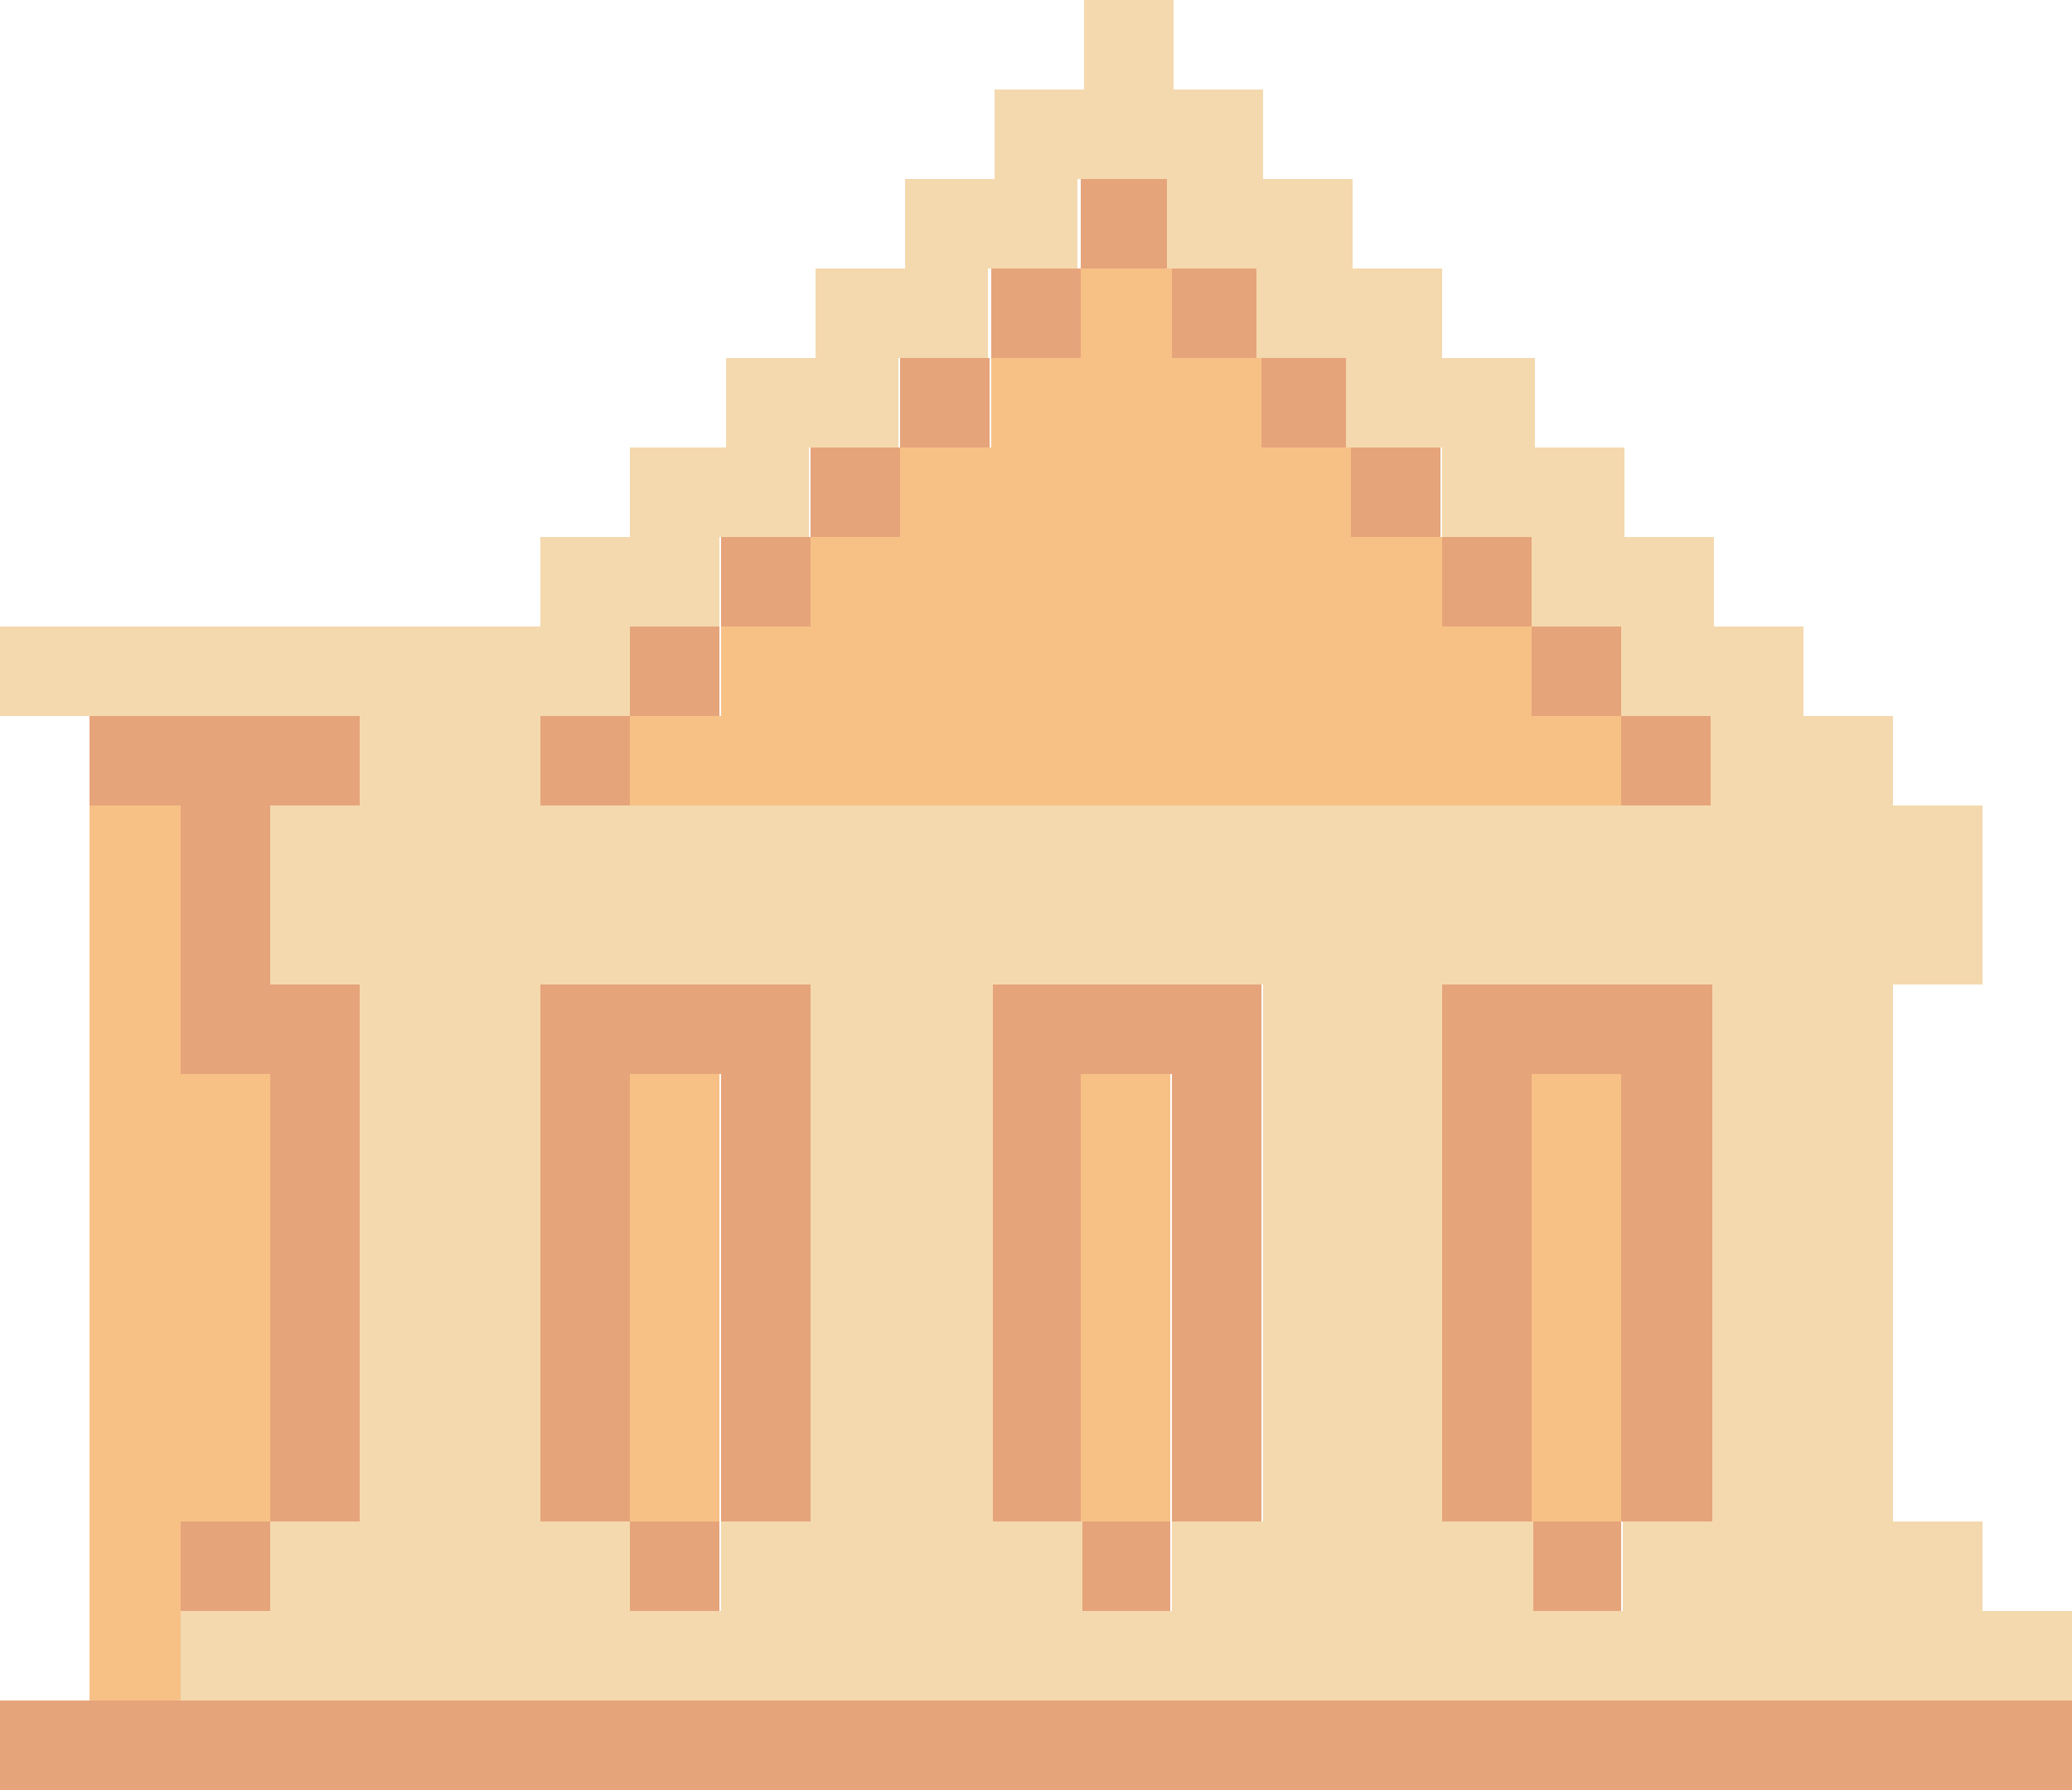
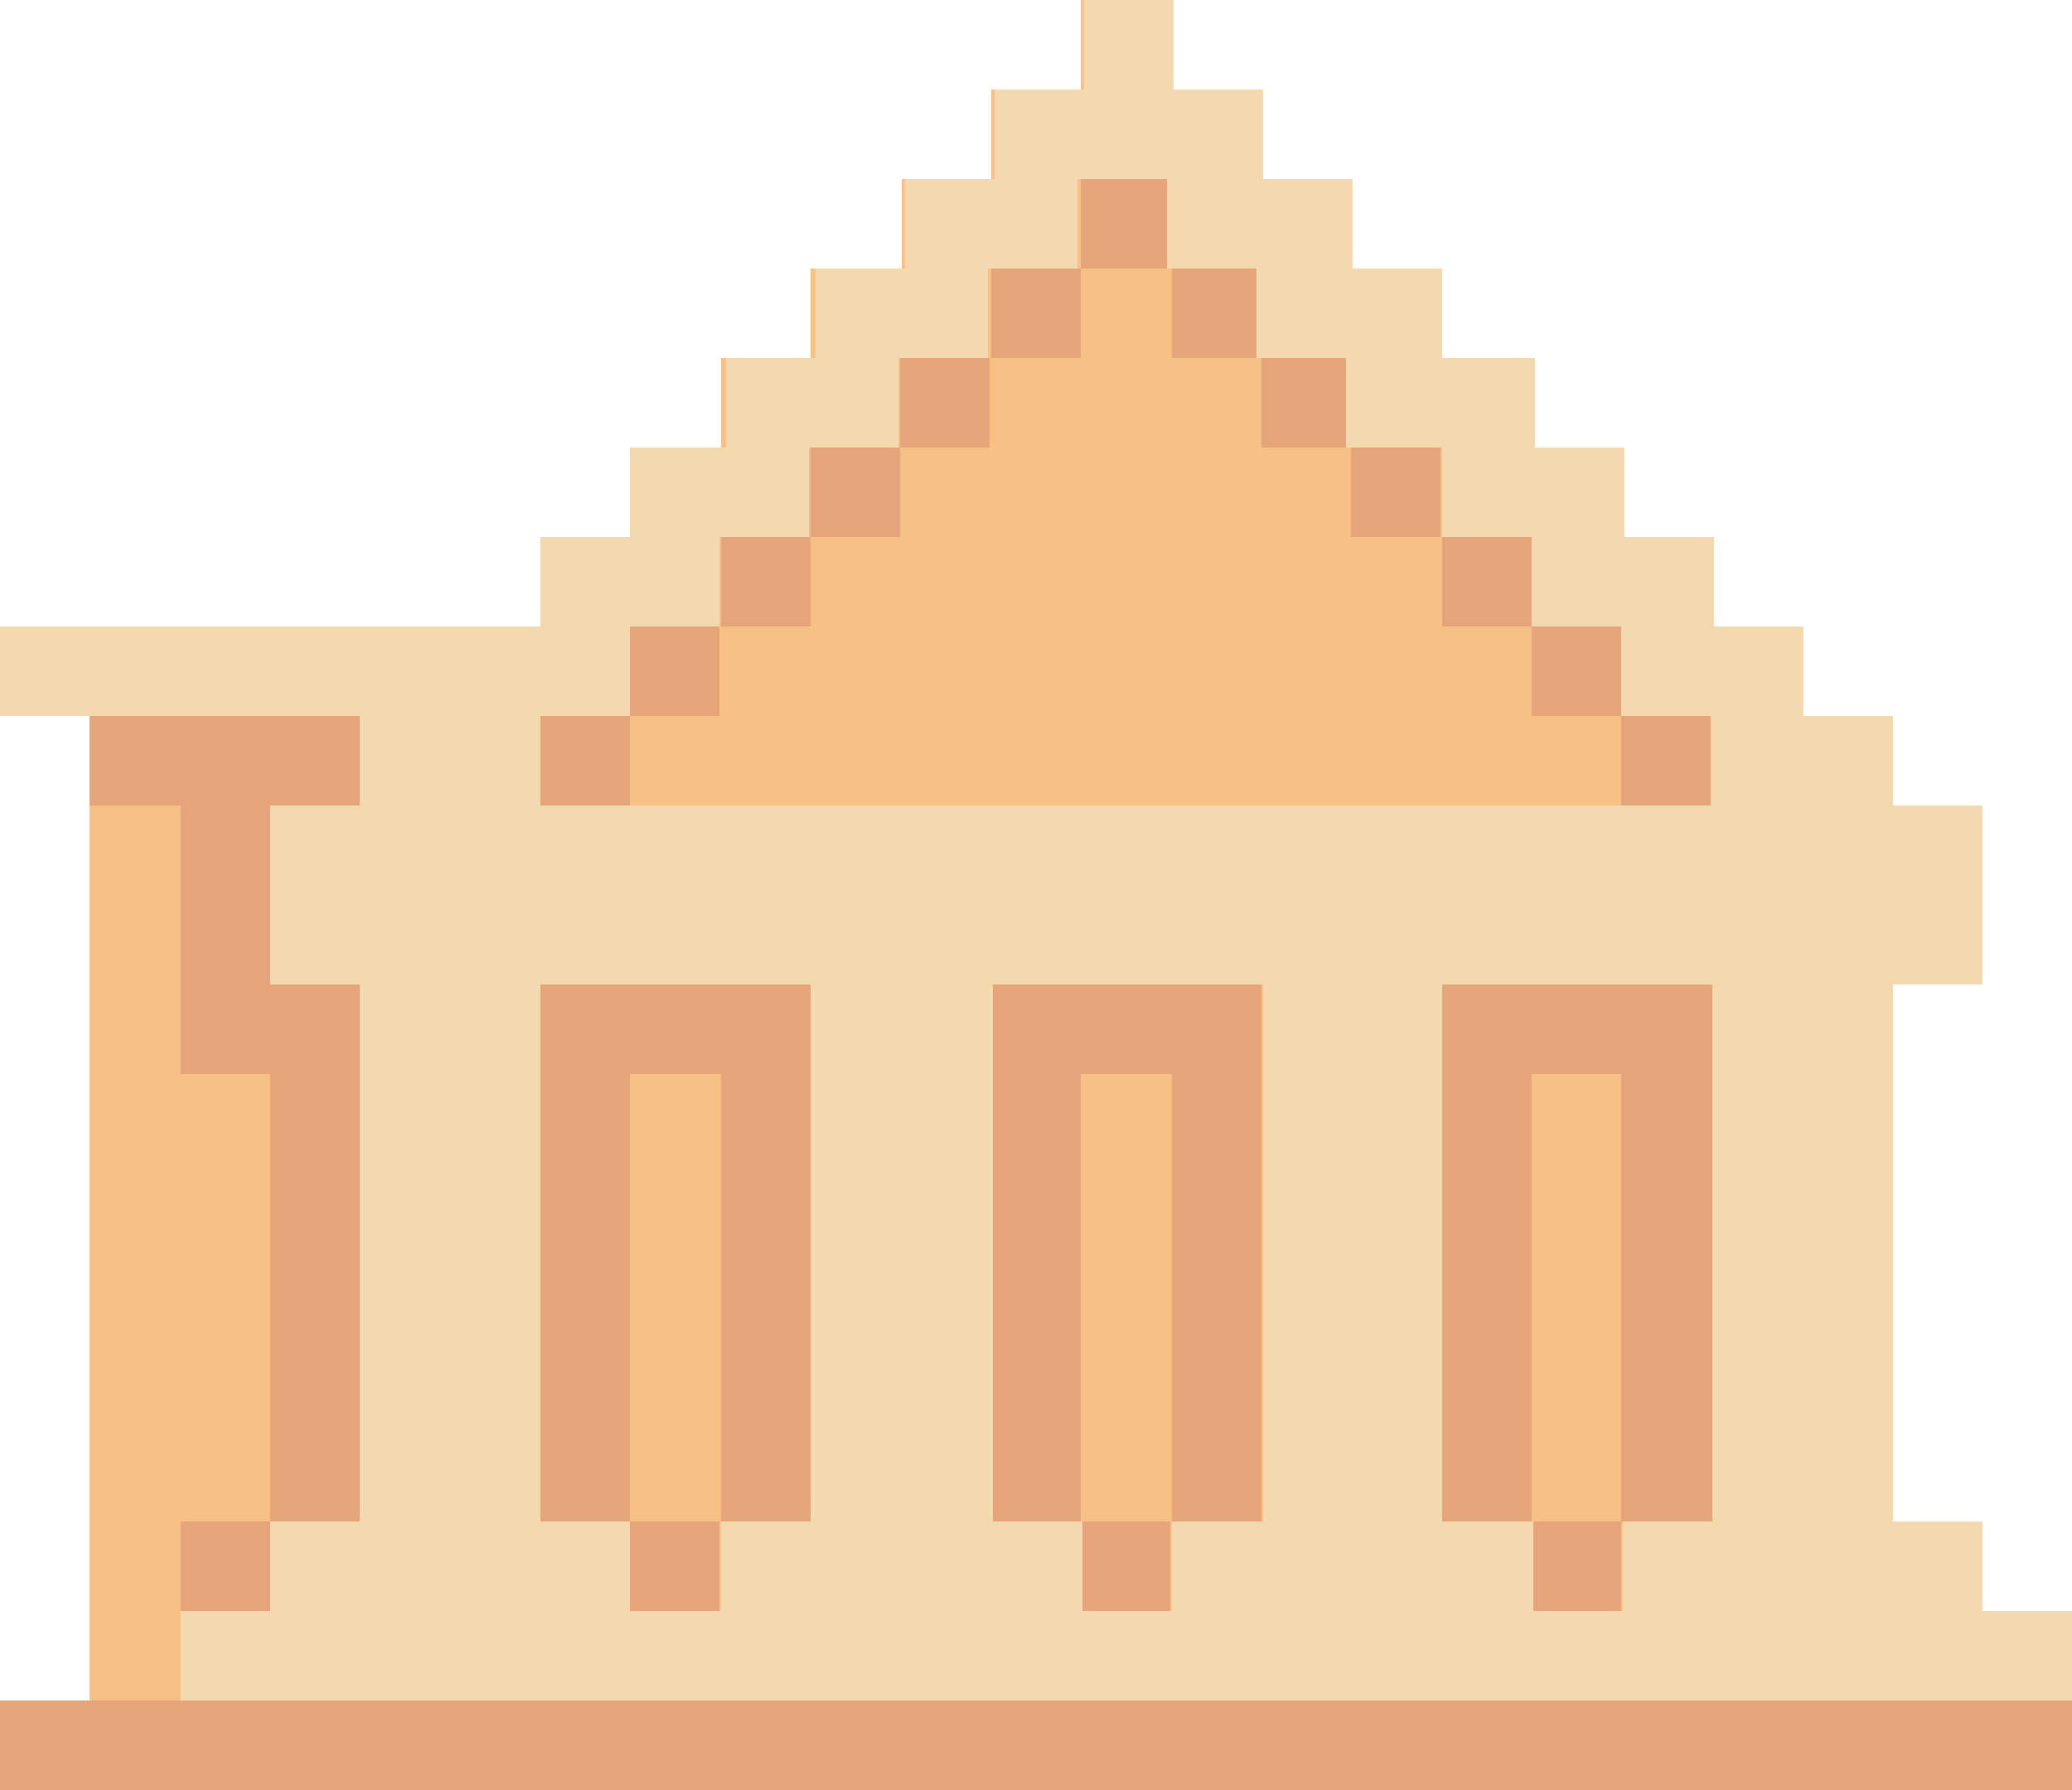
<svg xmlns="http://www.w3.org/2000/svg" version="1.1" id="Слой_1" x="0px" y="0px" viewBox="0 0 125 108" style="enable-background:new 0 0 125 108;" xml:space="preserve">
  <style type="text/css">
- 	.st0{fill:#E6A47B;}
- 	.st1{fill:#F4D9AE;}
- 	.st2{fill:#F7C186;}
+ 	.st0{fill:#F7C186;}
+ 	.st1{fill:#E6A47B;}
+ 	.st2{fill:#F4D9AE;}
</style>
+   <polygon class="st0" points="125,97.2 125,108 0,108 0,102.6 5.4,102.6 5.4,43.2 0,43.2 0,37.8 32.6,37.8 32.6,32.4 38,32.4 38,27   43.5,27 43.5,21.6 48.9,21.6 48.9,16.2 54.4,16.2 54.4,10.8 59.8,10.8 59.8,5.4 65.2,5.4 65.2,0 70.7,0 70.7,5.4 76.1,5.4   76.1,10.8 81.5,10.8 81.5,16.2 87,16.2 87,21.6 92.4,21.6 92.4,27 97.8,27 97.8,32.4 103.3,32.4 103.3,37.8 108.7,37.8 108.7,43.2   114.1,43.2 114.1,48.6 119.6,48.6 119.6,59.4 114.1,59.4 114.1,91.8 119.6,91.8 119.6,97.2 " />
  <g>
-     <rect y="102.6" class="st0" width="125" height="5.4" />
-     <rect x="97.8" y="91.8" class="st1" width="0" height="5.4" />
-     <rect x="92.4" y="91.8" class="st0" width="5.4" height="5.4" />
-     <rect x="97.8" y="43.2" class="st0" width="5.4" height="5.4" />
-     <rect x="92.4" y="64.8" class="st2" width="5.4" height="27" />
-     <rect x="97.8" y="43.2" class="st2" width="0" height="5.4" />
-     <rect x="92.4" y="37.8" class="st0" width="5.4" height="5.4" />
-     <rect x="92.4" y="37.8" class="st1" width="0" height="0" />
-     <polygon class="st0" points="103.3,59.4 103.3,91.8 97.8,91.8 97.8,64.8 92.4,64.8 92.4,91.8 87,91.8 87,59.4  " />
-     <polygon class="st2" points="92.4,37.8 92.4,43.2 92.4,43.2 92.4,37.8 87,37.8 87,37.8  " />
-     <rect x="87" y="32.4" class="st0" width="5.4" height="5.4" />
-     <rect x="87" y="32.4" class="st1" width="0" height="0" />
-     <rect x="87" y="37.8" class="st2" width="0" height="0" />
-     <polygon class="st2" points="87,32.4 87,37.8 87,37.8 87,32.4 81.5,32.4 81.5,32.4  " />
-     <rect x="81.5" y="27" class="st0" width="5.4" height="5.4" />
-     <rect x="81.5" y="27" class="st1" width="0" height="0" />
-     <polygon class="st2" points="81.5,27 81.5,32.4 81.5,32.4 81.5,27 76.1,27 76.1,27  " />
-     <rect x="76.1" y="21.6" class="st0" width="5.4" height="5.4" />
-     <rect x="76.1" y="21.6" class="st1" width="0" height="0" />
-     <rect x="65.2" y="91.8" class="st0" width="5.4" height="5.4" />
-     <polygon class="st2" points="76.1,21.6 76.1,27 76.1,27 76.1,21.6 70.7,21.6 70.7,21.6  " />
-     <rect x="70.7" y="16.2" class="st0" width="5.4" height="5.4" />
-     <rect x="70.7" y="16.2" class="st1" width="0" height="0" />
-     <rect x="65.2" y="64.8" class="st2" width="5.4" height="27" />
-     <rect x="70.7" y="21.6" class="st2" width="0" height="0" />
-     <polygon class="st2" points="70.7,16.2 70.7,21.6 70.7,21.6 70.7,16.2 65.2,16.2 65.2,16.2  " />
-     <rect x="65.2" y="10.8" class="st0" width="5.4" height="5.4" />
-     <polygon class="st0" points="76.1,59.4 76.1,91.8 70.7,91.8 70.7,64.8 65.2,64.8 65.2,91.8 59.8,91.8 59.8,59.4  " />
-     <rect x="59.8" y="21.6" class="st2" width="5.4" height="0" />
-     <rect x="59.8" y="16.2" class="st0" width="5.4" height="5.4" />
-     <rect x="54.3" y="32.4" class="st2" width="0" height="0" />
-     <polygon class="st2" points="59.8,27 59.8,27 54.3,27  " />
-     <rect x="54.3" y="21.6" class="st0" width="5.4" height="5.4" />
-     <rect x="48.9" y="32.4" class="st2" width="5.4" height="0" />
-     <rect x="48.9" y="27" class="st0" width="5.4" height="5.4" />
-     <rect x="38" y="91.8" class="st0" width="5.4" height="5.4" />
-     <rect x="43.5" y="37.8" class="st2" width="5.4" height="0" />
-     <rect x="43.5" y="32.4" class="st0" width="5.4" height="5.4" />
-     <rect x="38" y="64.8" class="st2" width="5.4" height="27" />
-     <polygon class="st2" points="97.8,43.2 97.8,48.6 65.2,48.6 65.2,48.6 43.5,48.6 38,48.6 38,43.2 43.5,43.2 43.5,37.8 48.9,37.8    48.9,37.8 48.9,37.8 48.9,32.4 54.4,32.4 54.4,32.4 54.3,32.4 54.3,27 59.8,27 59.8,27 59.8,27 59.8,21.6 65.2,21.6 65.2,21.6    65.2,21.6 65.2,16.2 70.7,16.2 70.7,21.6 76.1,21.6 76.1,27 81.5,27 81.5,32.4 87,32.4 87,37.8 92.4,37.8 92.4,43.2  " />
-     <polygon class="st2" points="43.5,43.2 43.5,43.2 38,43.2 43.5,43.2  " />
-     <rect x="38" y="37.8" class="st0" width="5.4" height="5.4" />
-     <polygon class="st0" points="48.9,59.4 48.9,91.8 43.5,91.8 43.5,64.8 38,64.8 38,91.8 32.6,91.8 32.6,59.4  " />
-     <rect x="32.6" y="43.2" class="st0" width="5.4" height="5.4" />
-     <path class="st1" d="M119.6,97.2v-5.4h-5.4V59.4h5.4V48.6h-5.4v-5.4h-5.4v-5.4h-5.4v-5.4h-5.4V27h-5.4v-5.4H87v-5.4h-5.4v-5.4h-5.4   V5.4h-5.4V0h-5.4v5.4h-5.4v5.4h-5.4v5.4h-5.4v5.4h-5.4V27H38v5.4h-5.4v5.4H0v5.4h21.7v5.4h-5.4v10.8h5.4v32.4h-5.4v5.4h-5.4v5.4   H125v-5.4H119.6z M48.9,91.8h-5.4v5.4H38v-5.4h-5.4V59.4h16.3V91.8z M76.1,91.8h-5.4v5.4h-5.4v-5.4h-5.4V59.4h16.3V91.8z    M103.3,91.8h-5.4v5.4h-5.4v-5.4H87V59.4h16.3V91.8z M32.6,48.6v-5.4H38v-5.4h5.4v-5.4h5.4V27h5.4v-5.4h5.4v-5.4h5.4v-5.4h5.4v5.4   h0v0h5.4v5.4h0v0h5.4V27h0v0H87v5.4h0v0h5.4v5.4h0v0h5.4v5.4h5.4v5.4H32.6z" />
-     <rect x="10.9" y="91.8" class="st0" width="5.4" height="5.4" />
-     <polygon class="st0" points="16.3,48.6 16.3,59.4 21.7,59.4 21.7,91.8 16.3,91.8 16.3,64.8 10.9,64.8 10.9,48.6 5.4,48.6 5.4,43.2    21.7,43.2 21.7,48.6  " />
-     <polygon class="st2" points="16.3,64.8 16.3,91.8 10.9,91.8 10.9,102.6 5.4,102.6 5.4,48.6 10.9,48.6 10.9,64.8  " />
+     <rect y="102.6" class="st1" width="125" height="5.4" />
+     <rect x="97.8" y="91.8" class="st2" width="0" height="5.4" />
+     <rect x="92.4" y="91.8" class="st1" width="5.4" height="5.4" />
+     <rect x="97.8" y="43.2" class="st1" width="5.4" height="5.4" />
+     <rect x="92.4" y="64.8" class="st0" width="5.4" height="27" />
+     <rect x="97.8" y="43.2" class="st0" width="0" height="5.4" />
+     <rect x="92.4" y="37.8" class="st1" width="5.4" height="5.4" />
+     <rect x="92.4" y="37.8" class="st2" width="0" height="0" />
+     <polygon class="st1" points="103.3,59.4 103.3,91.8 97.8,91.8 97.8,64.8 92.4,64.8 92.4,91.8 87,91.8 87,59.4  " />
+     <polygon class="st0" points="92.4,37.8 92.4,43.2 92.4,43.2 92.4,37.8 87,37.8 87,37.8  " />
+     <rect x="87" y="32.4" class="st1" width="5.4" height="5.4" />
+     <rect x="87" y="32.4" class="st2" width="0" height="0" />
+     <rect x="87" y="37.8" class="st0" width="0" height="0" />
+     <polygon class="st0" points="87,32.4 87,37.8 87,37.8 87,32.4 81.5,32.4 81.5,32.4  " />
+     <rect x="81.5" y="27" class="st1" width="5.4" height="5.4" />
+     <rect x="81.5" y="27" class="st2" width="0" height="0" />
+     <polygon class="st0" points="81.5,27 81.5,32.4 81.5,32.4 81.5,27 76.1,27 76.1,27  " />
+     <rect x="76.1" y="21.6" class="st1" width="5.4" height="5.4" />
+     <rect x="76.1" y="21.6" class="st2" width="0" height="0" />
+     <rect x="65.2" y="91.8" class="st1" width="5.4" height="5.4" />
+     <polygon class="st0" points="76.1,21.6 76.1,27 76.1,27 76.1,21.6 70.7,21.6 70.7,21.6  " />
+     <rect x="70.7" y="16.2" class="st1" width="5.4" height="5.4" />
+     <rect x="70.7" y="16.2" class="st2" width="0" height="0" />
+     <rect x="65.2" y="64.8" class="st0" width="5.4" height="27" />
+     <rect x="70.7" y="21.6" class="st0" width="0" height="0" />
+     <polygon class="st0" points="70.7,16.2 70.7,21.6 70.7,21.6 70.7,16.2 65.2,16.2 65.2,16.2  " />
+     <rect x="65.2" y="10.8" class="st1" width="5.4" height="5.4" />
+     <polygon class="st1" points="76.1,59.4 76.1,91.8 70.7,91.8 70.7,64.8 65.2,64.8 65.2,91.8 59.8,91.8 59.8,59.4  " />
+     <rect x="59.8" y="21.6" class="st0" width="5.4" height="0" />
+     <rect x="59.8" y="16.2" class="st1" width="5.4" height="5.4" />
+     <rect x="54.3" y="32.4" class="st0" width="0" height="0" />
+     <polygon class="st0" points="59.8,27 59.8,27 54.3,27  " />
+     <rect x="54.3" y="21.6" class="st1" width="5.4" height="5.4" />
+     <rect x="48.9" y="32.4" class="st0" width="5.4" height="0" />
+     <rect x="48.9" y="27" class="st1" width="5.4" height="5.4" />
+     <rect x="38" y="91.8" class="st1" width="5.4" height="5.4" />
+     <rect x="43.5" y="37.8" class="st0" width="5.4" height="0" />
+     <rect x="43.5" y="32.4" class="st1" width="5.4" height="5.4" />
+     <rect x="38" y="64.8" class="st0" width="5.4" height="27" />
+     <polygon class="st0" points="97.8,43.2 97.8,48.6 65.2,48.6 65.2,48.6 43.5,48.6 38,48.6 38,43.2 43.5,43.2 43.5,37.8 48.9,37.8    48.9,37.8 48.9,37.8 48.9,32.4 54.4,32.4 54.4,32.4 54.3,32.4 54.3,27 59.8,27 59.8,27 59.8,27 59.8,21.6 65.2,21.6 65.2,21.6    65.2,21.6 65.2,16.2 70.7,16.2 70.7,21.6 76.1,21.6 76.1,27 81.5,27 81.5,32.4 87,32.4 87,37.8 92.4,37.8 92.4,43.2  " />
+     <polygon class="st0" points="43.5,43.2 43.5,43.2 38,43.2 43.5,43.2  " />
+     <rect x="38" y="37.8" class="st1" width="5.4" height="5.4" />
+     <polygon class="st1" points="48.9,59.4 48.9,91.8 43.5,91.8 43.5,64.8 38,64.8 38,91.8 32.6,91.8 32.6,59.4  " />
+     <rect x="32.6" y="43.2" class="st1" width="5.4" height="5.4" />
+     <path class="st2" d="M119.6,97.2v-5.4h-5.4V59.4h5.4V48.6h-5.4v-5.4h-5.4v-5.4h-5.4v-5.4h-5.4V27h-5.4v-5.4H87v-5.4h-5.4v-5.4h-5.4   V5.4h-5.4V0h-5.4v5.4h-5.4v5.4h-5.4v5.4h-5.4v5.4h-5.4V27H38v5.4h-5.4v5.4H0v5.4h21.7v5.4h-5.4v10.8h5.4v32.4h-5.4v5.4h-5.4v5.4   H125v-5.4H119.6z M48.9,91.8h-5.4v5.4H38v-5.4h-5.4V59.4h16.3V91.8z M76.1,91.8h-5.4v5.4h-5.4v-5.4h-5.4V59.4h16.3V91.8z    M103.3,91.8h-5.4v5.4h-5.4v-5.4H87V59.4h16.3V91.8z M32.6,48.6v-5.4H38v-5.4h5.4v-5.4h5.4V27h5.4v-5.4h5.4v-5.4h5.4v-5.4h5.4v5.4   h0v0h5.4v5.4h0v0h5.4V27h0v0H87v5.4h0v0h5.4v5.4h0v0h5.4v5.4h5.4v5.4H32.6z" />
+     <rect x="10.9" y="91.8" class="st1" width="5.4" height="5.4" />
+     <polygon class="st1" points="16.3,48.6 16.3,59.4 21.7,59.4 21.7,91.8 16.3,91.8 16.3,64.8 10.9,64.8 10.9,48.6 5.4,48.6 5.4,43.2    21.7,43.2 21.7,48.6  " />
+     <polygon class="st0" points="16.3,64.8 16.3,91.8 10.9,91.8 10.9,102.6 5.4,102.6 5.4,48.6 10.9,48.6 10.9,64.8  " />
  </g>
</svg>
